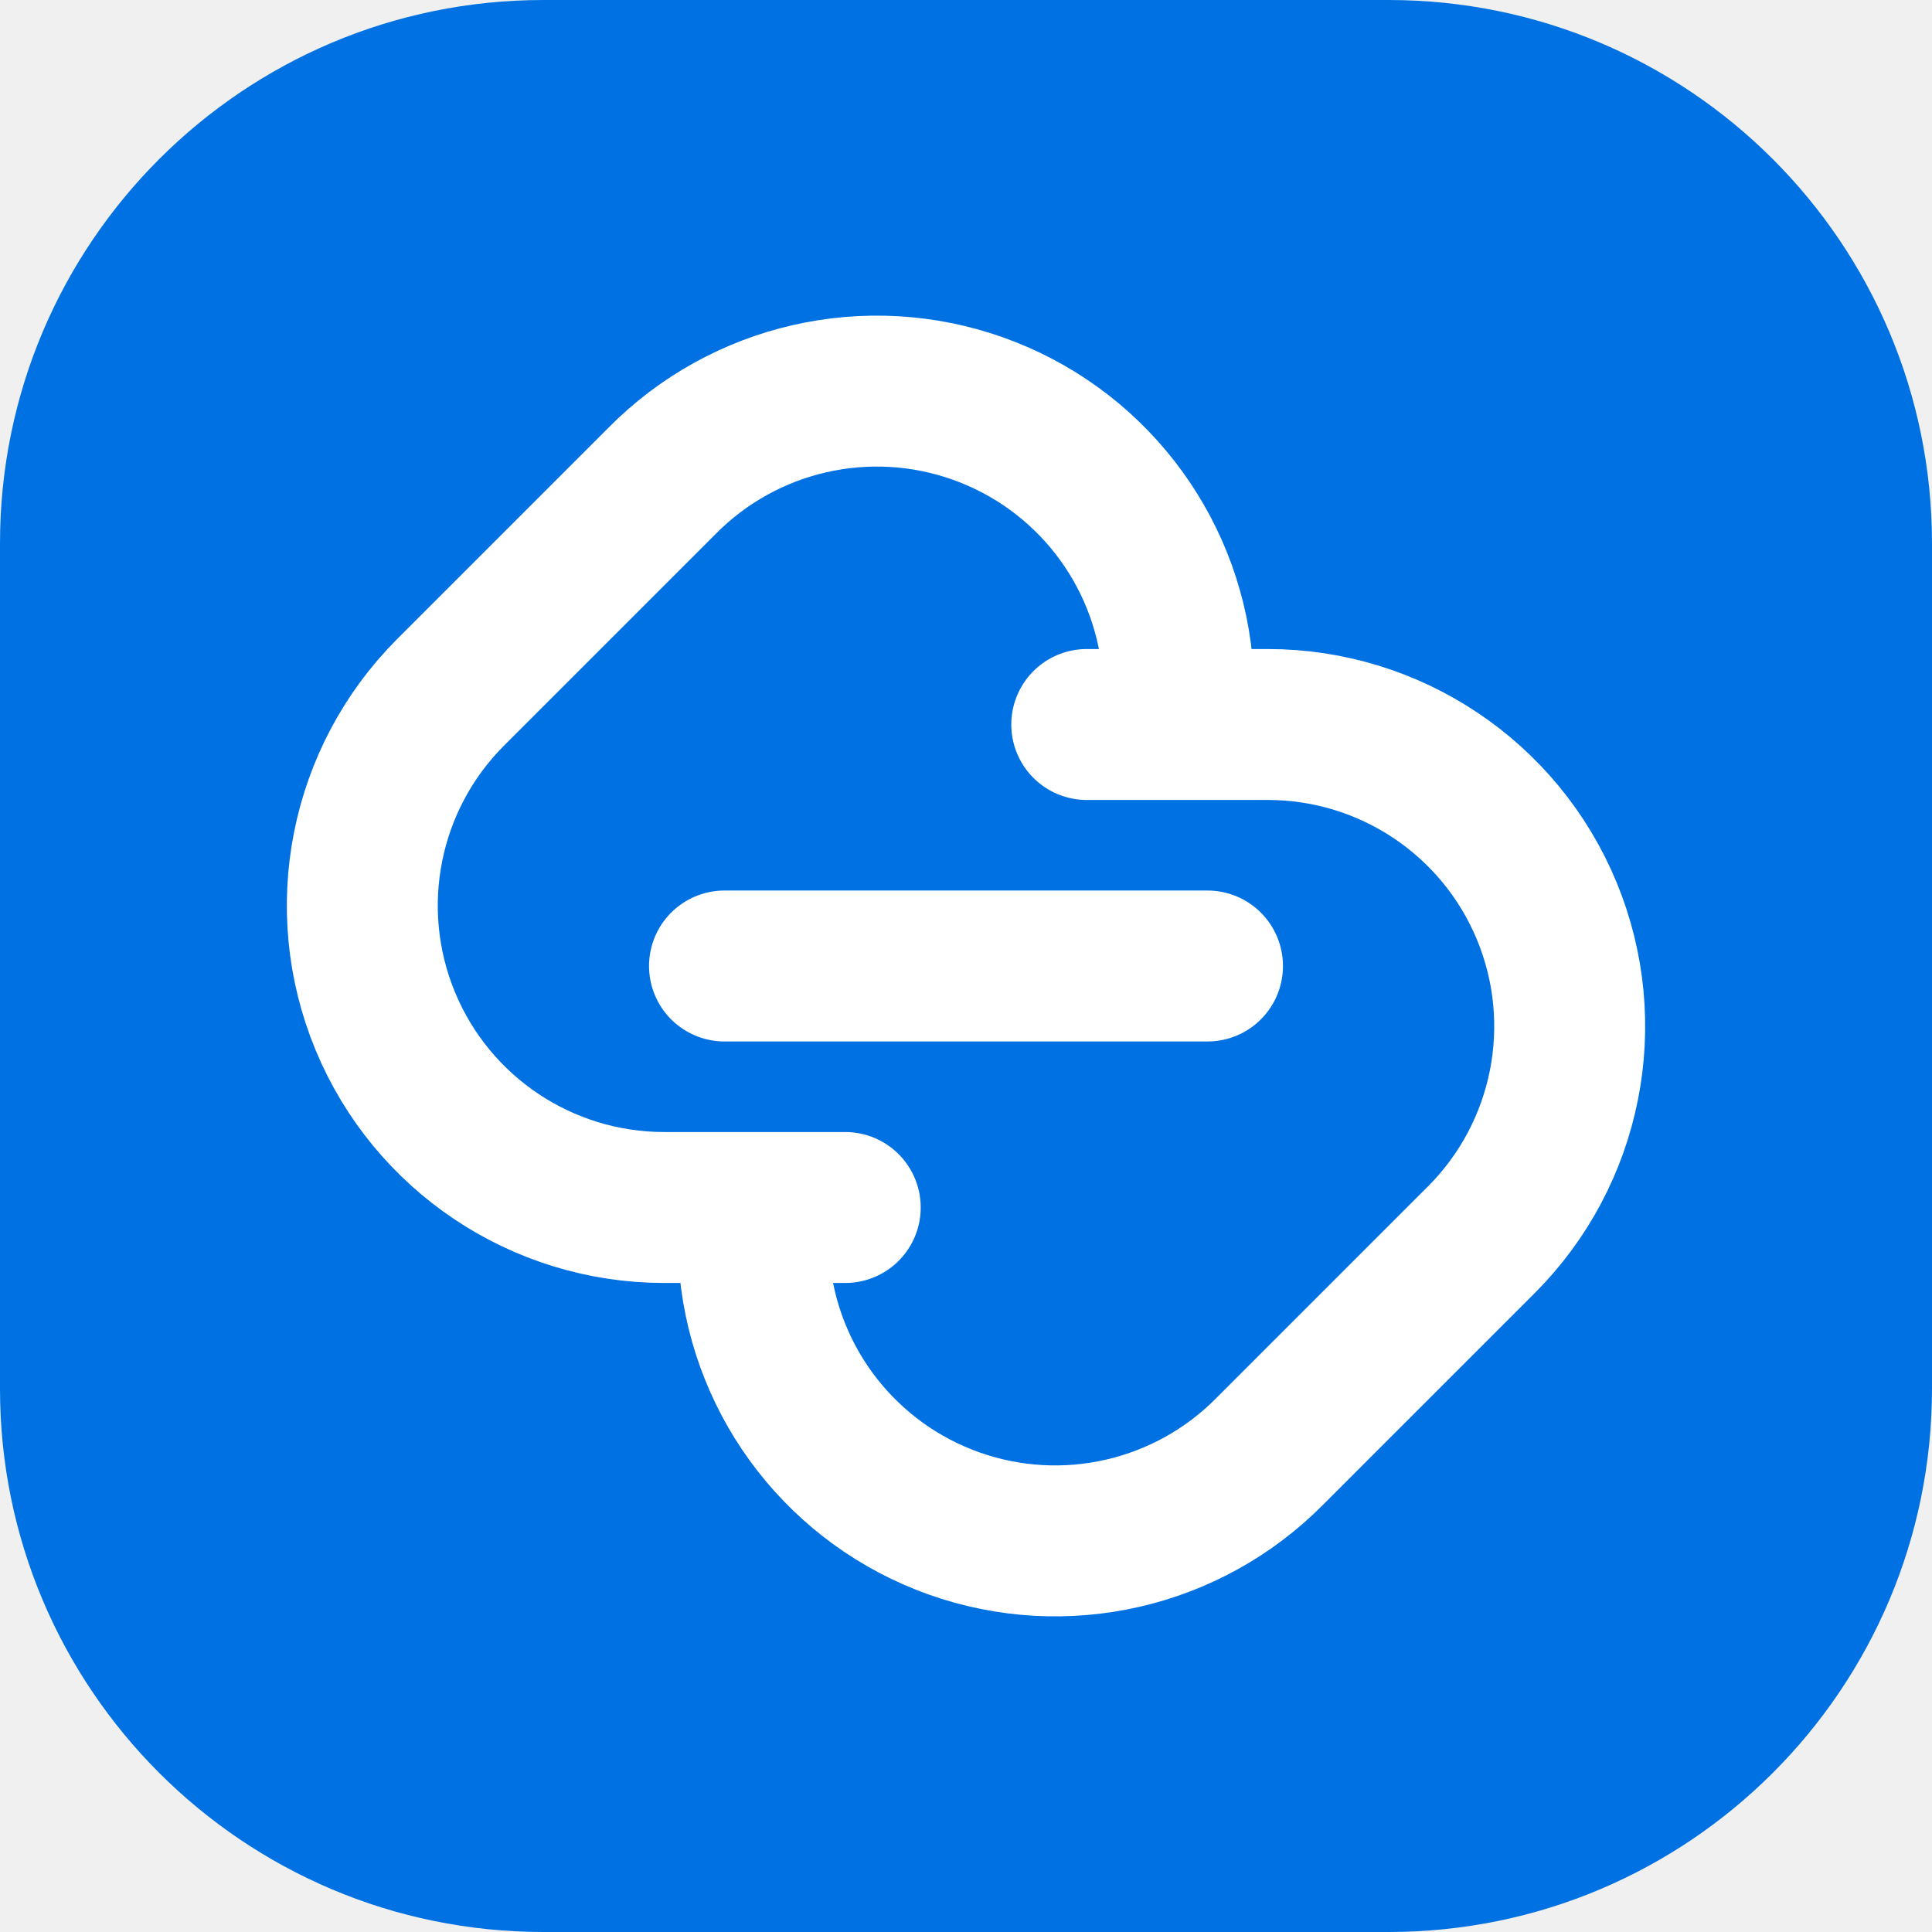
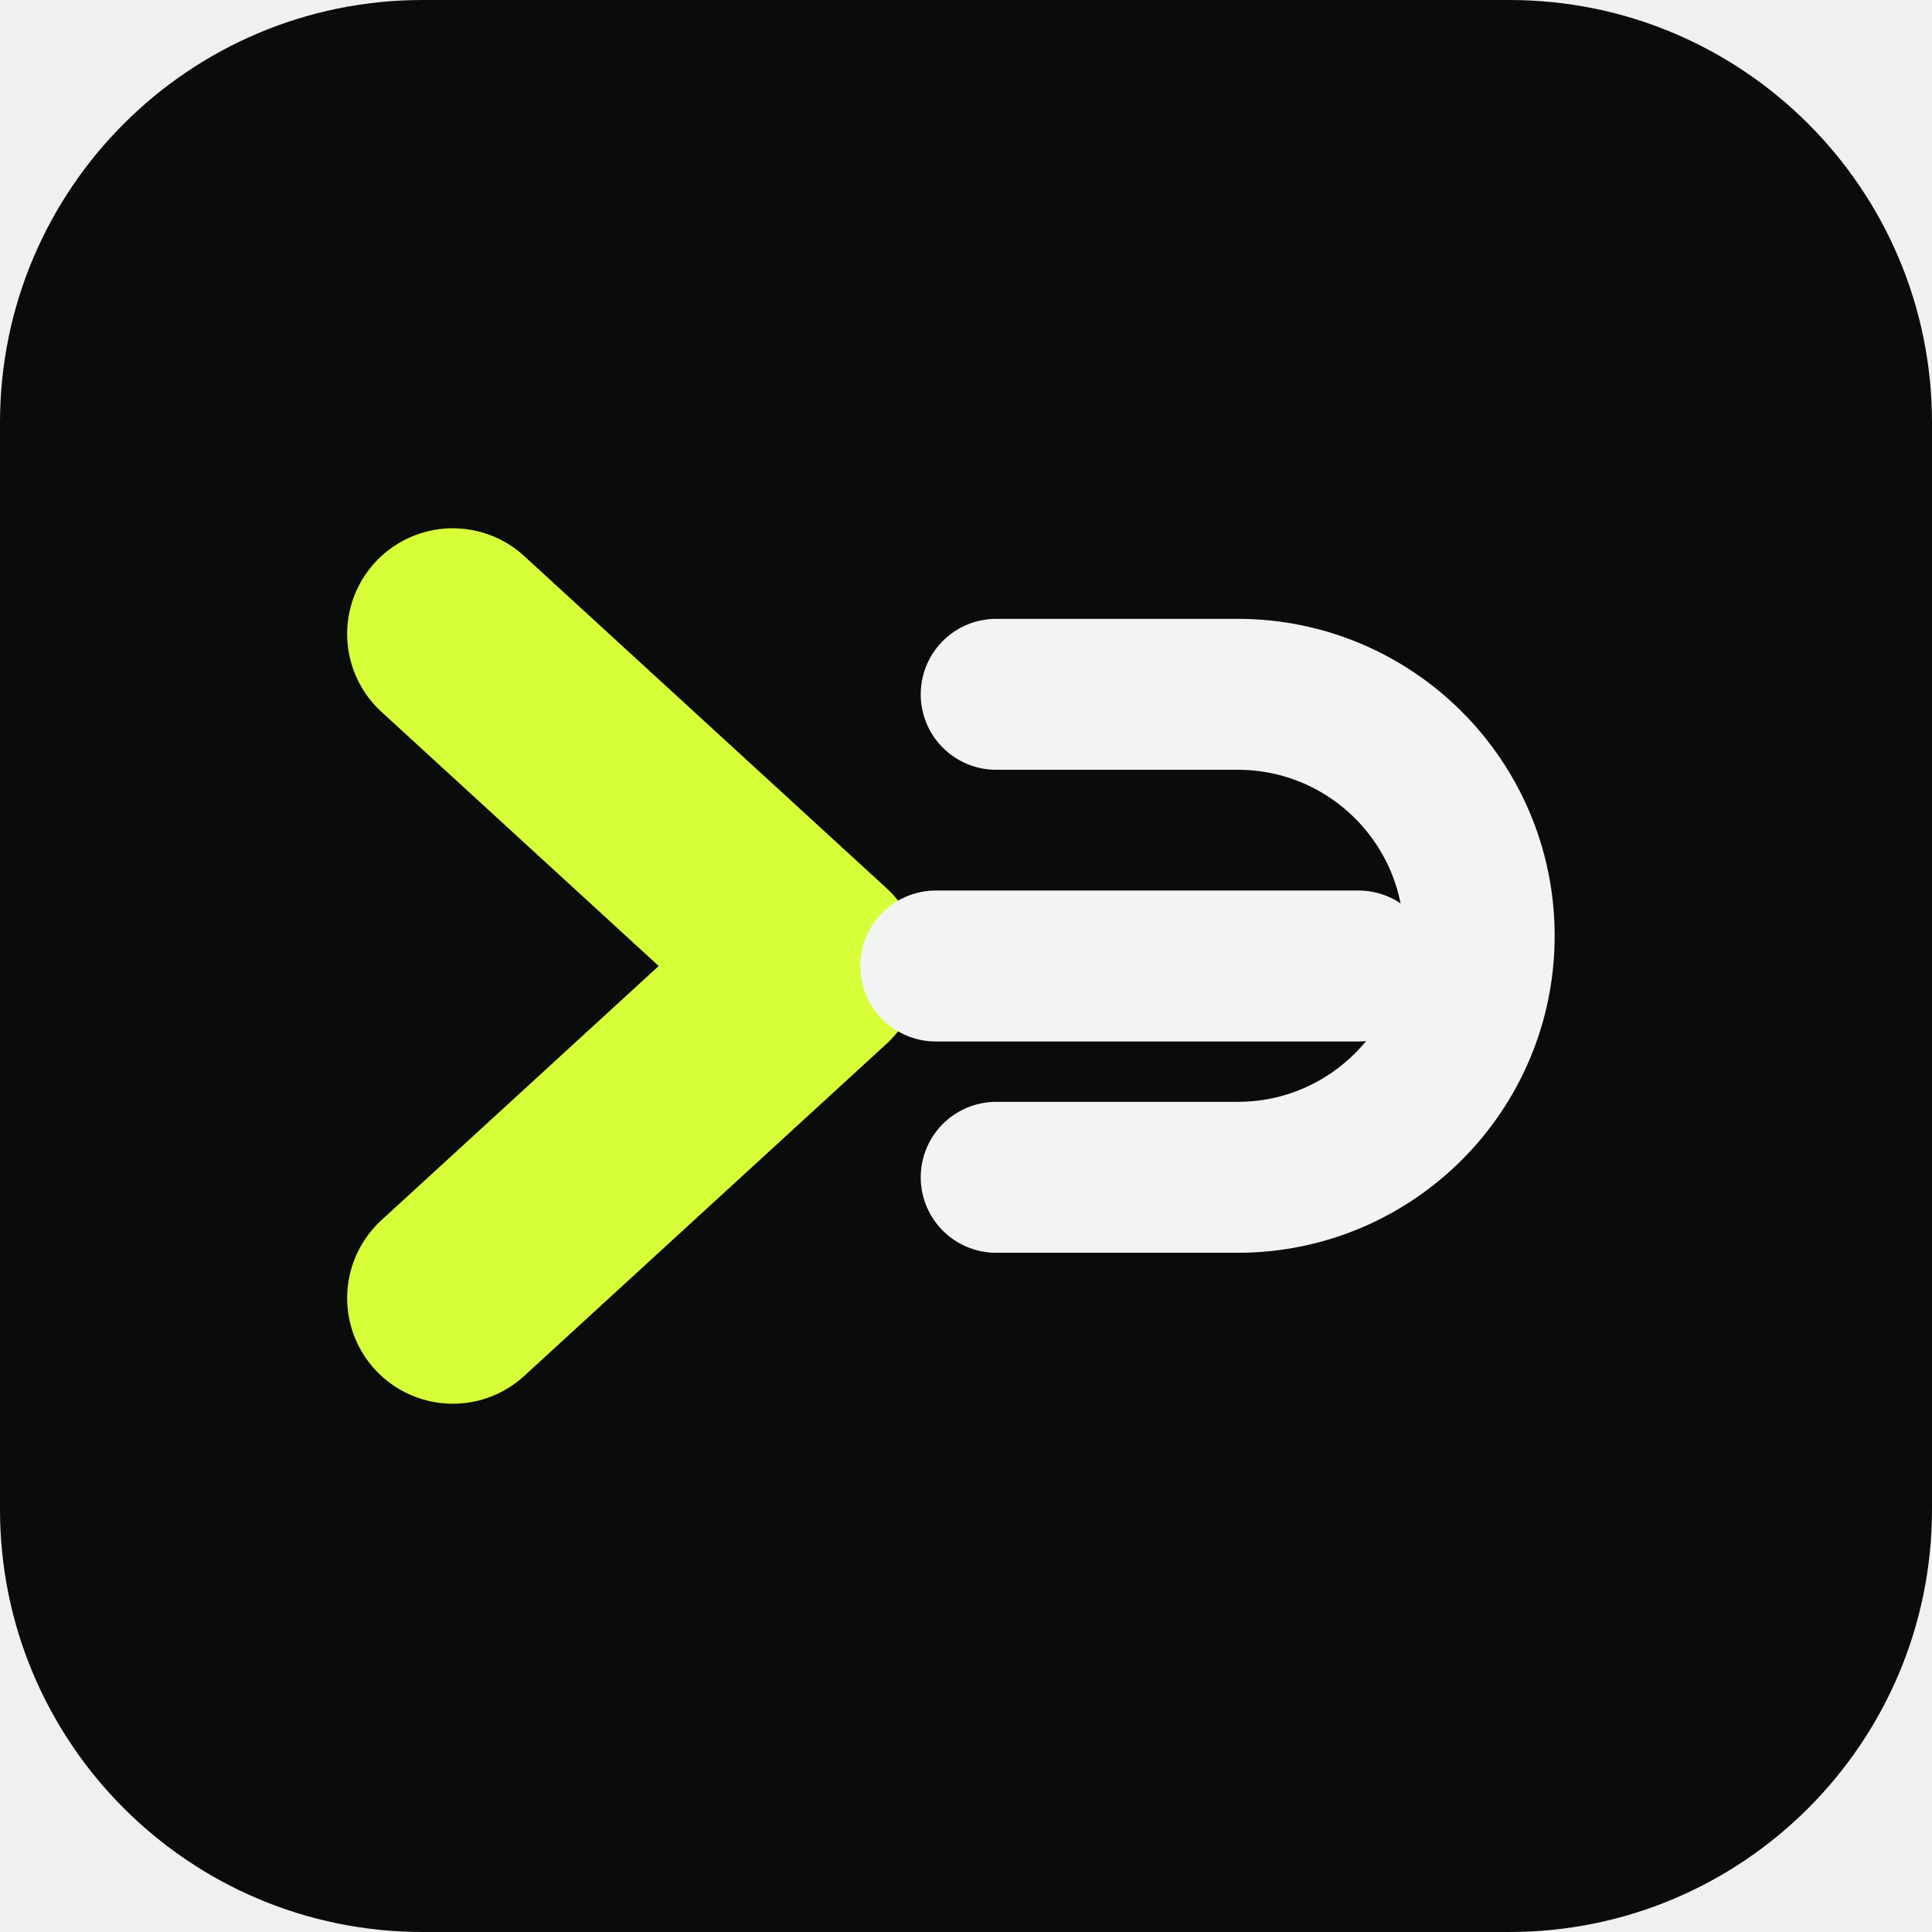
<svg xmlns="http://www.w3.org/2000/svg" viewBox="0 0 64 64" fill="none">
-   <rect width="64" height="64" rx="18" fill="#0071E3" />
-   <path d="M28 40H22a10 10 0 0 1-7.07-17.07l7-7A10 10 0 0 1 39 22" stroke="#fff" stroke-width="5" stroke-linecap="round" />
-   <path d="M36 24h6a10 10 0 0 1 7.07 17.07l-7 7A10 10 0 0 1 25 42" stroke="#fff" stroke-width="5" stroke-linecap="round" />
-   <path d="M24 32h16" stroke="#fff" stroke-width="5" stroke-linecap="round" />
+   <rect width="64" height="64" rx="14" fill="#0A0C0C" />
+   <path d="M15 21 27 32 15 43" stroke="#D7FF39" stroke-width="7" stroke-linecap="round" stroke-linejoin="round" />
+   <path d="M33 23h8a8 8 0 0 1 0 16h-8" stroke="#F2F4F3" stroke-width="5" stroke-linecap="round" />
+   <path d="M31 32h14" stroke="#F2F4F3" stroke-width="5" stroke-linecap="round" />
</svg>
